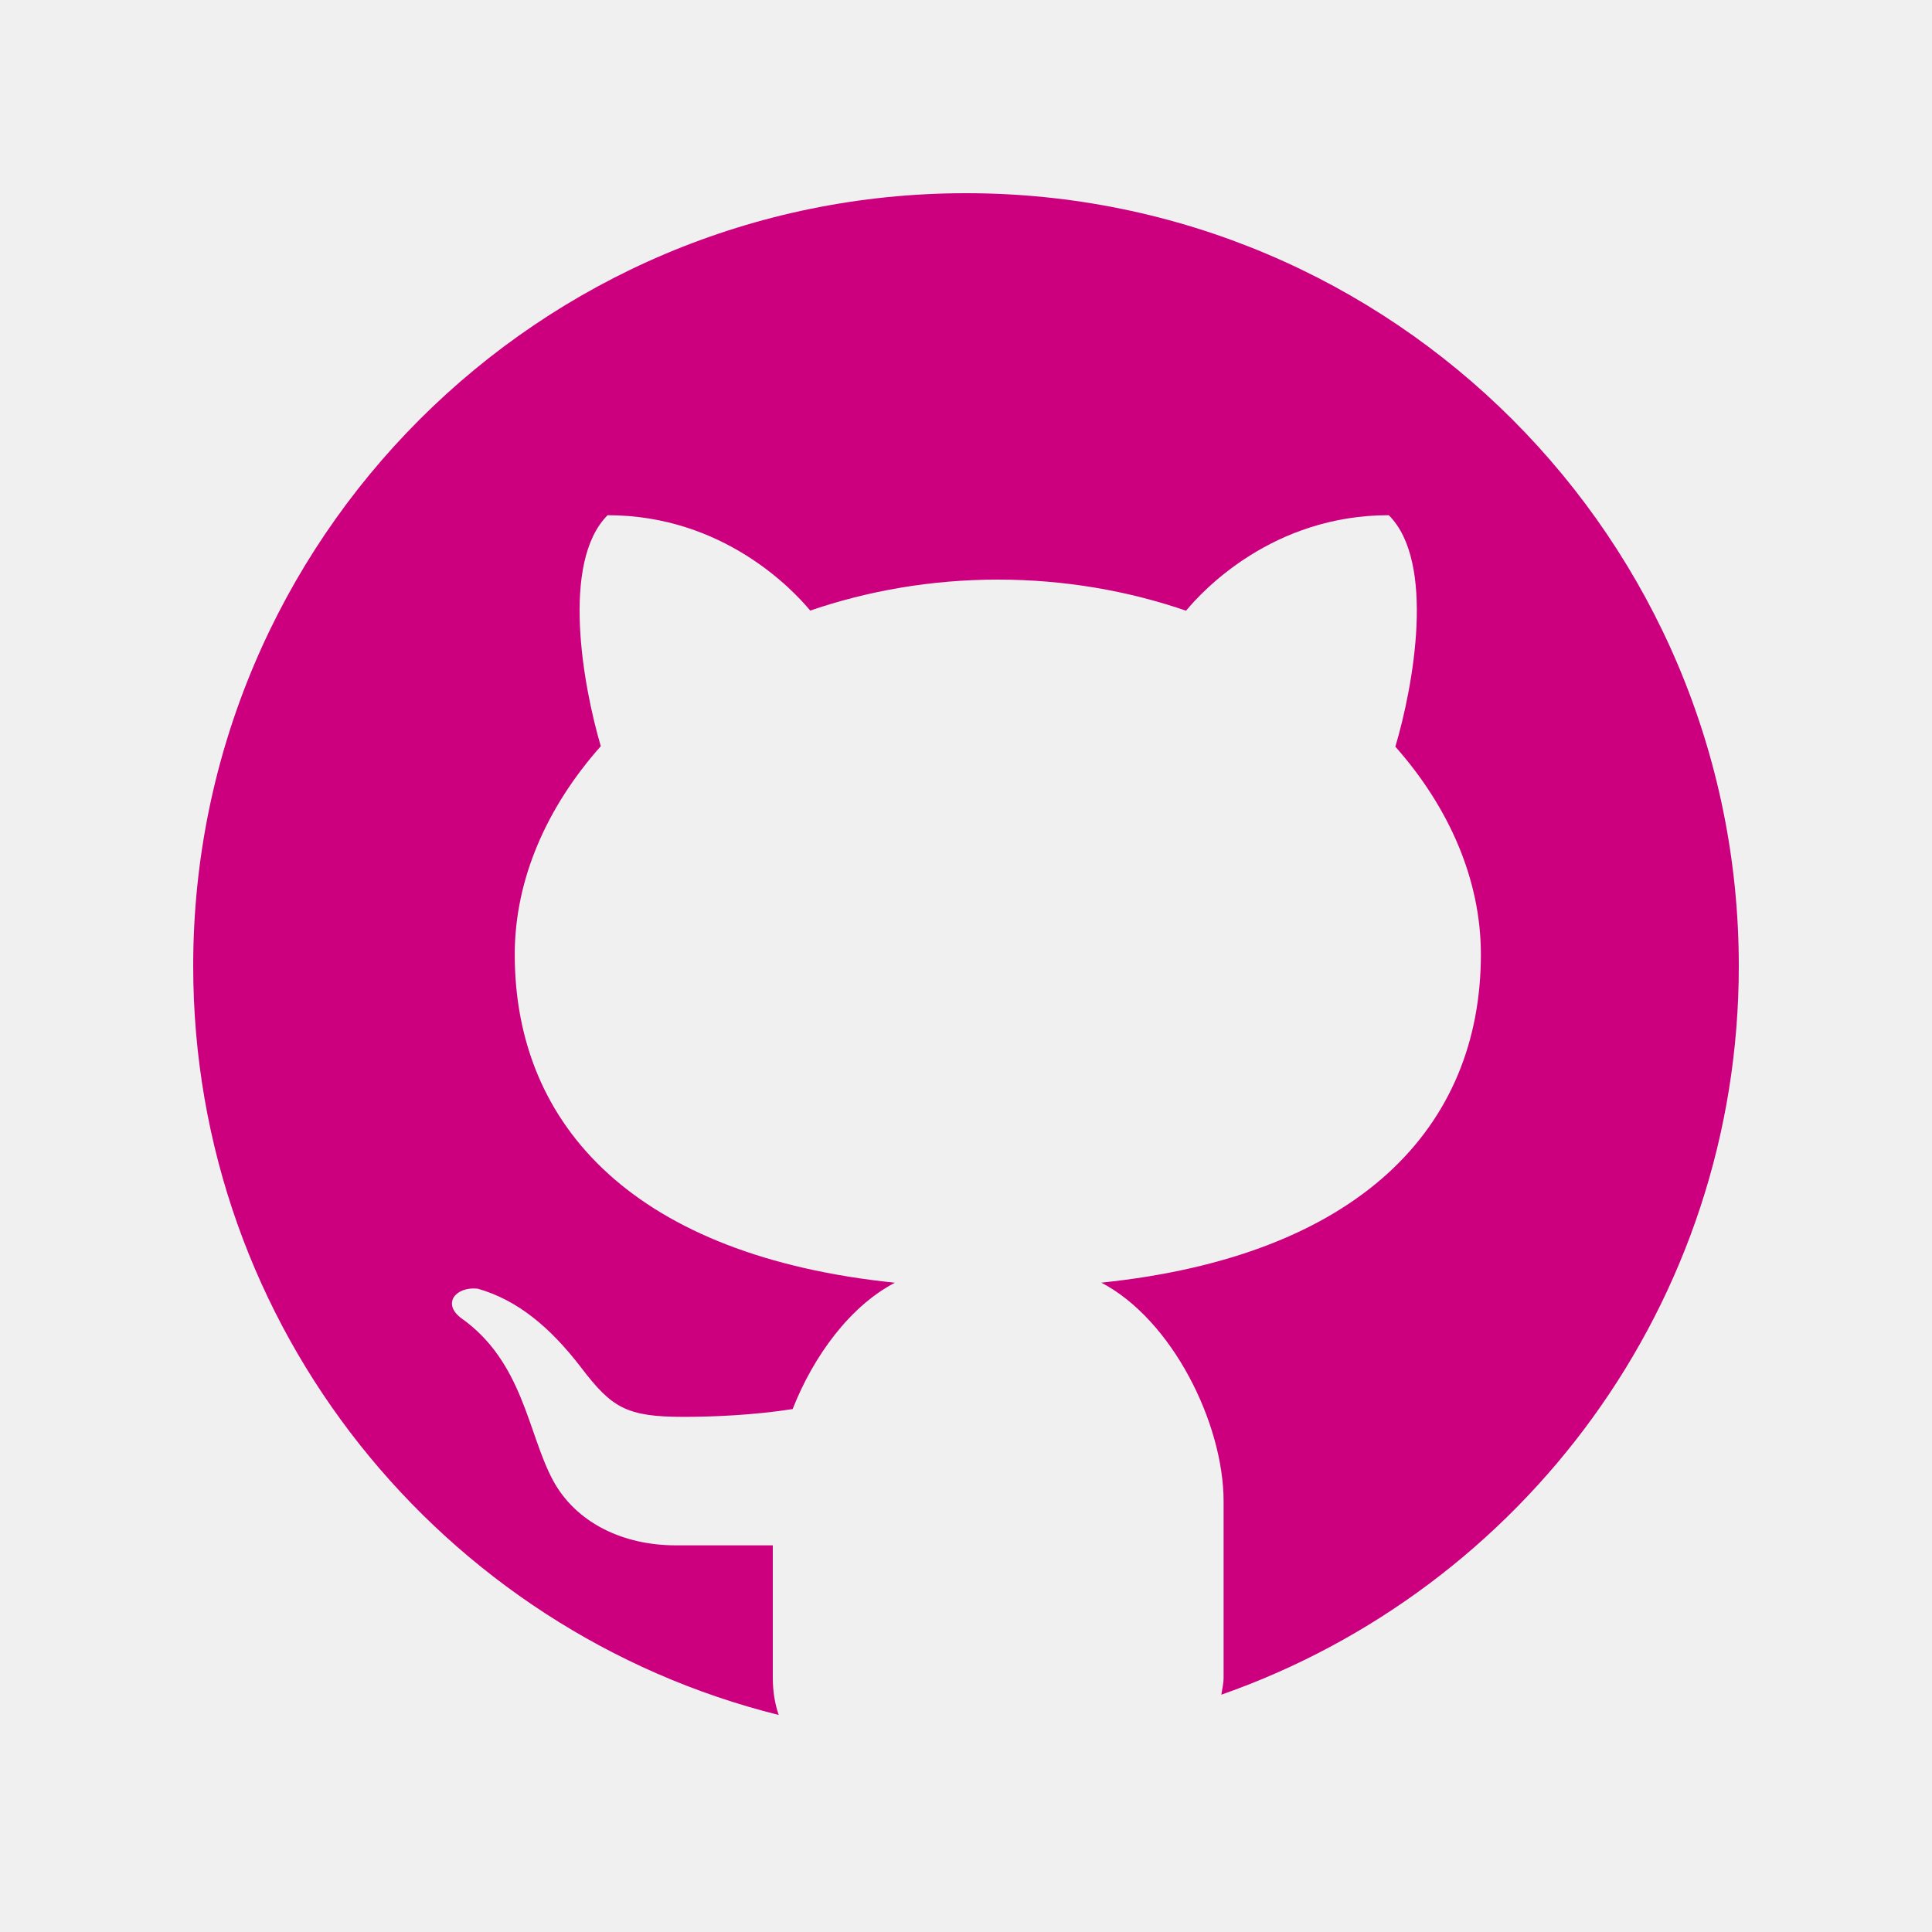
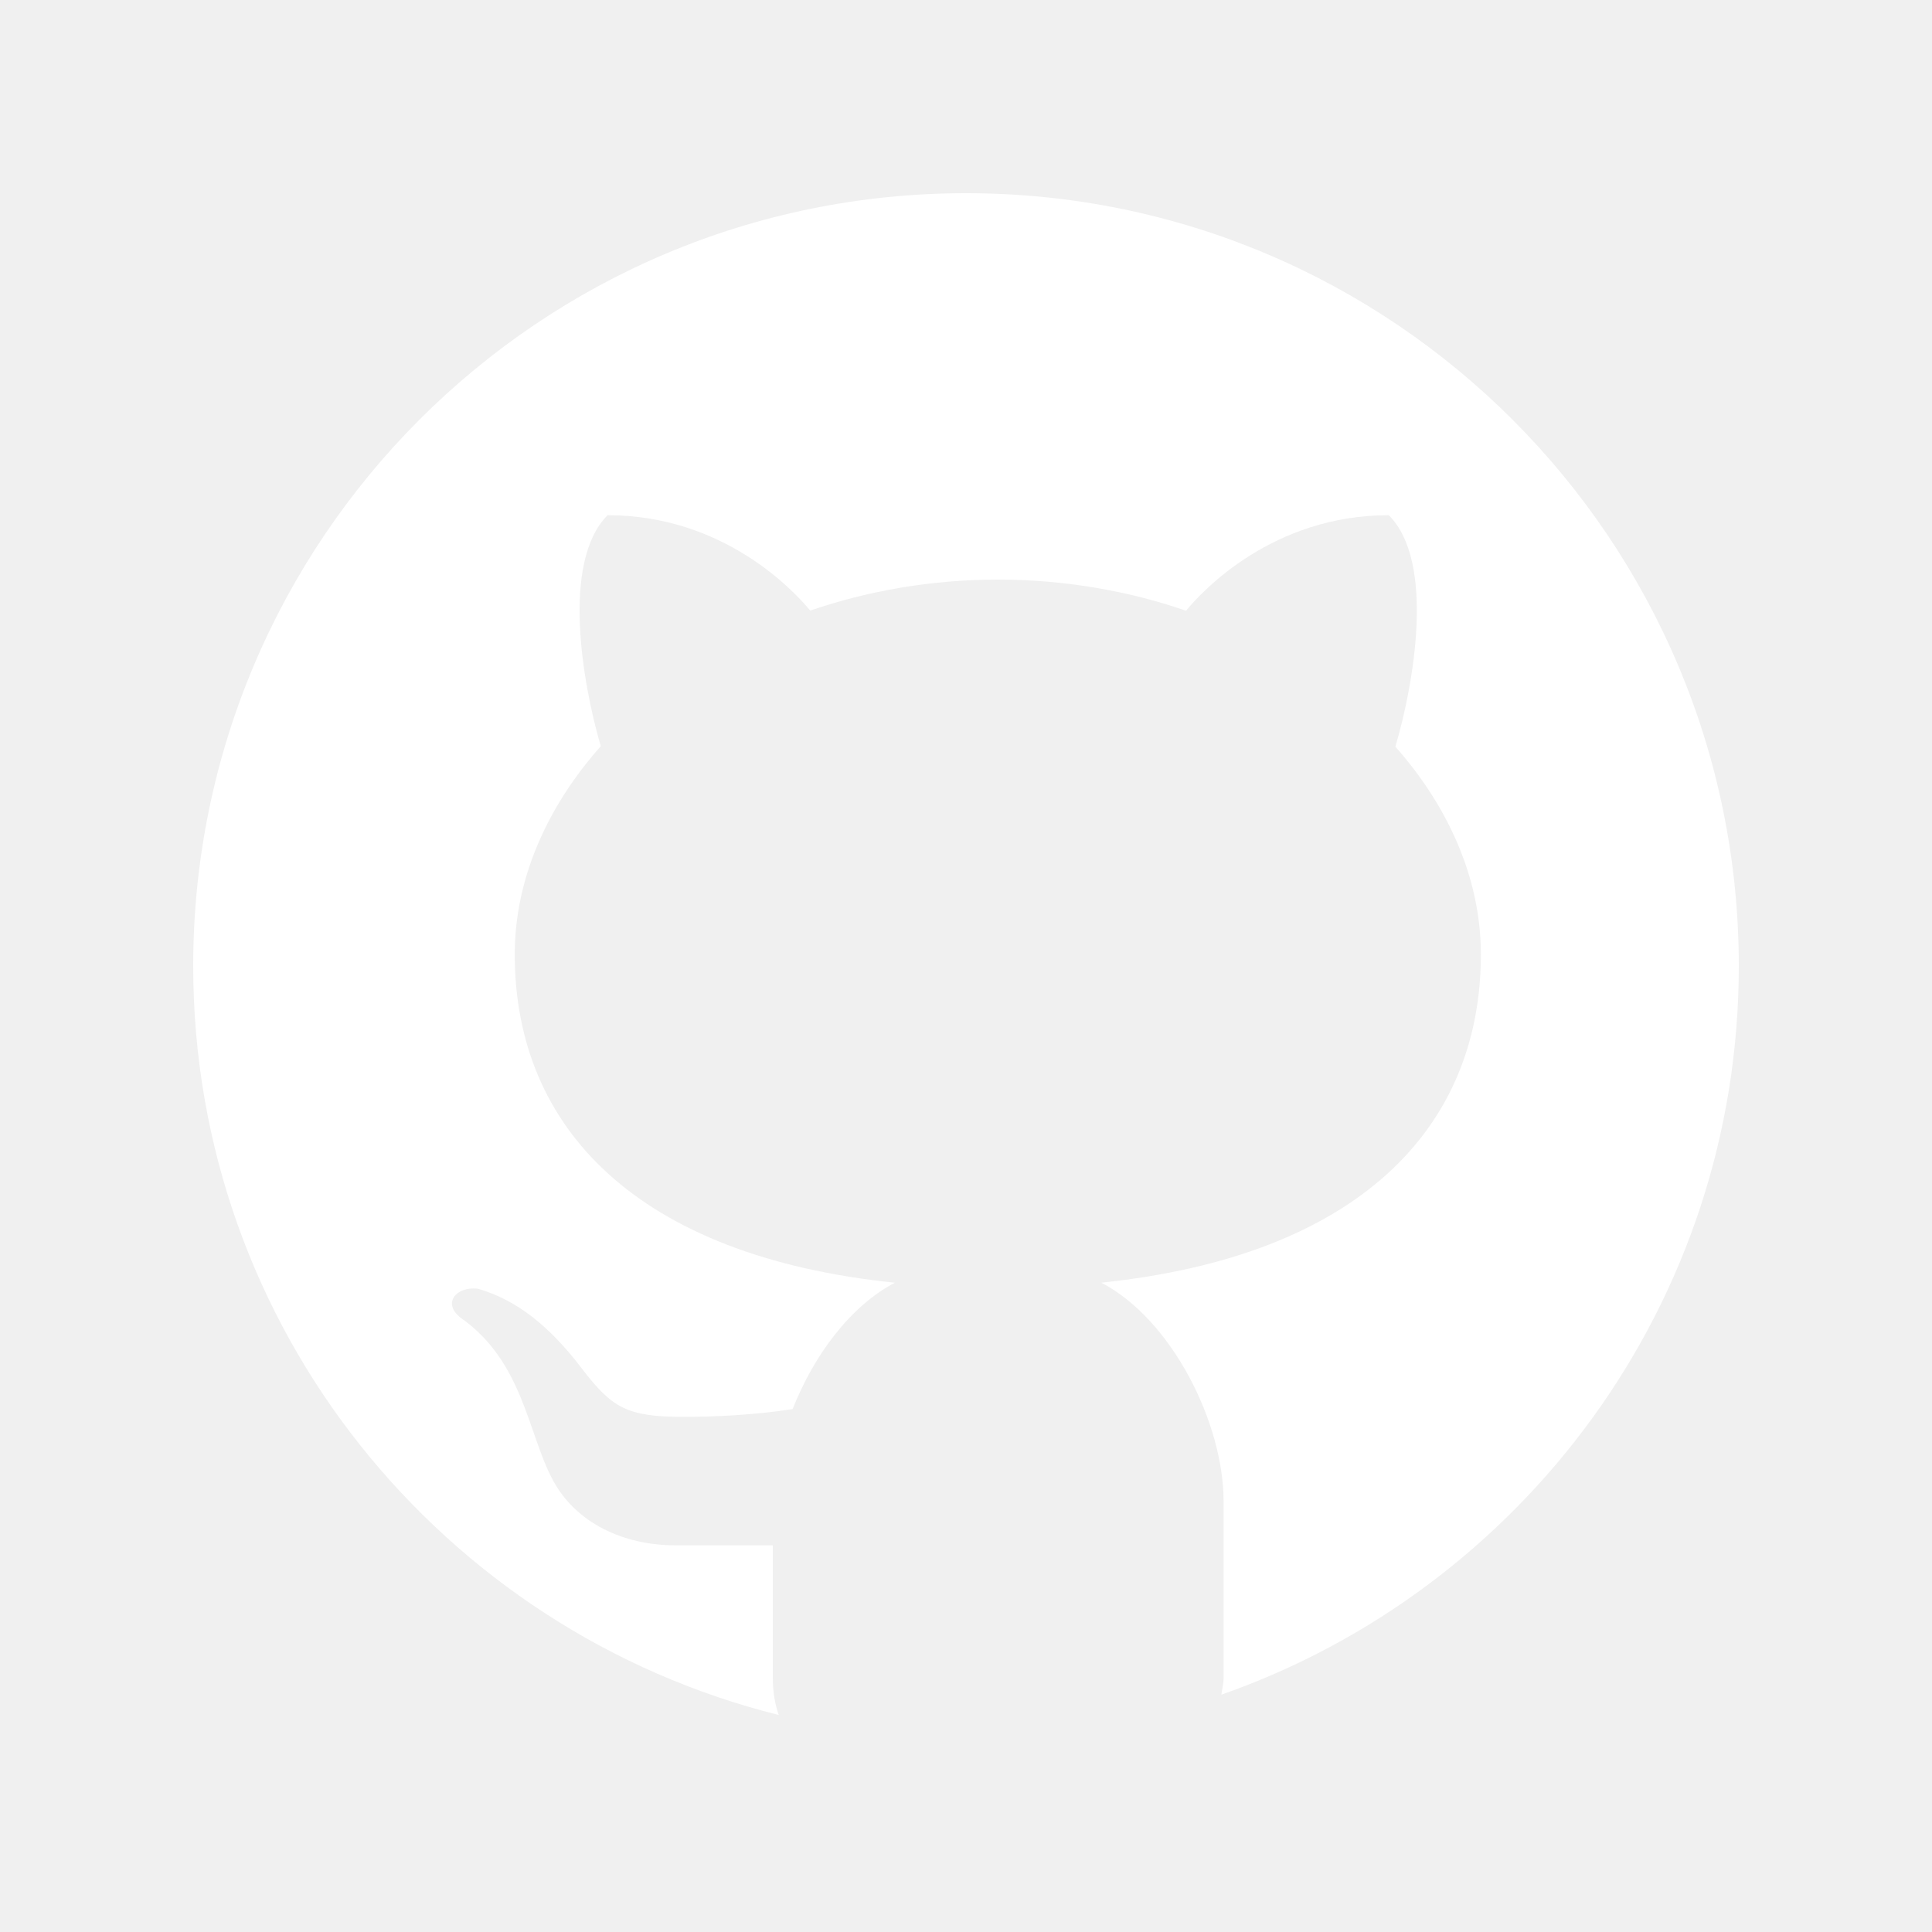
- <svg xmlns="http://www.w3.org/2000/svg" fill="#cc007e" viewBox="0 0 30 30" width="500px" height="500px">
+ <svg xmlns="http://www.w3.org/2000/svg" fill="#ffffff" viewBox="0 0 30 30" width="500px" height="500px">
  <path d="M15,3C8.373,3,3,8.373,3,15c0,5.623,3.872,10.328,9.092,11.63C12.036,26.468,12,26.28,12,26.047v-2.051 c-0.487,0-1.303,0-1.508,0c-0.821,0-1.551-0.353-1.905-1.009c-0.393-0.729-0.461-1.844-1.435-2.526 c-0.289-0.227-0.069-0.486,0.264-0.451c0.615,0.174,1.125,0.596,1.605,1.222c0.478,0.627,0.703,0.769,1.596,0.769 c0.433,0,1.081-0.025,1.691-0.121c0.328-0.833,0.895-1.6,1.588-1.962c-3.996-0.411-5.903-2.399-5.903-5.098 c0-1.162,0.495-2.286,1.336-3.233C9.053,10.647,8.706,8.73,9.435,8c1.798,0,2.885,1.166,3.146,1.481C13.477,9.174,14.461,9,15.495,9 c1.036,0,2.024,0.174,2.922,0.483C18.675,9.17,19.763,8,21.565,8c0.732,0.731,0.381,2.656,0.102,3.594 c0.836,0.945,1.328,2.066,1.328,3.226c0,2.697-1.904,4.684-5.894,5.097C18.199,20.49,19,22.1,19,23.313v2.734 c0,0.104-0.023,0.179-0.035,0.268C23.641,24.676,27,20.236,27,15C27,8.373,21.627,3,15,3z" />
</svg>
